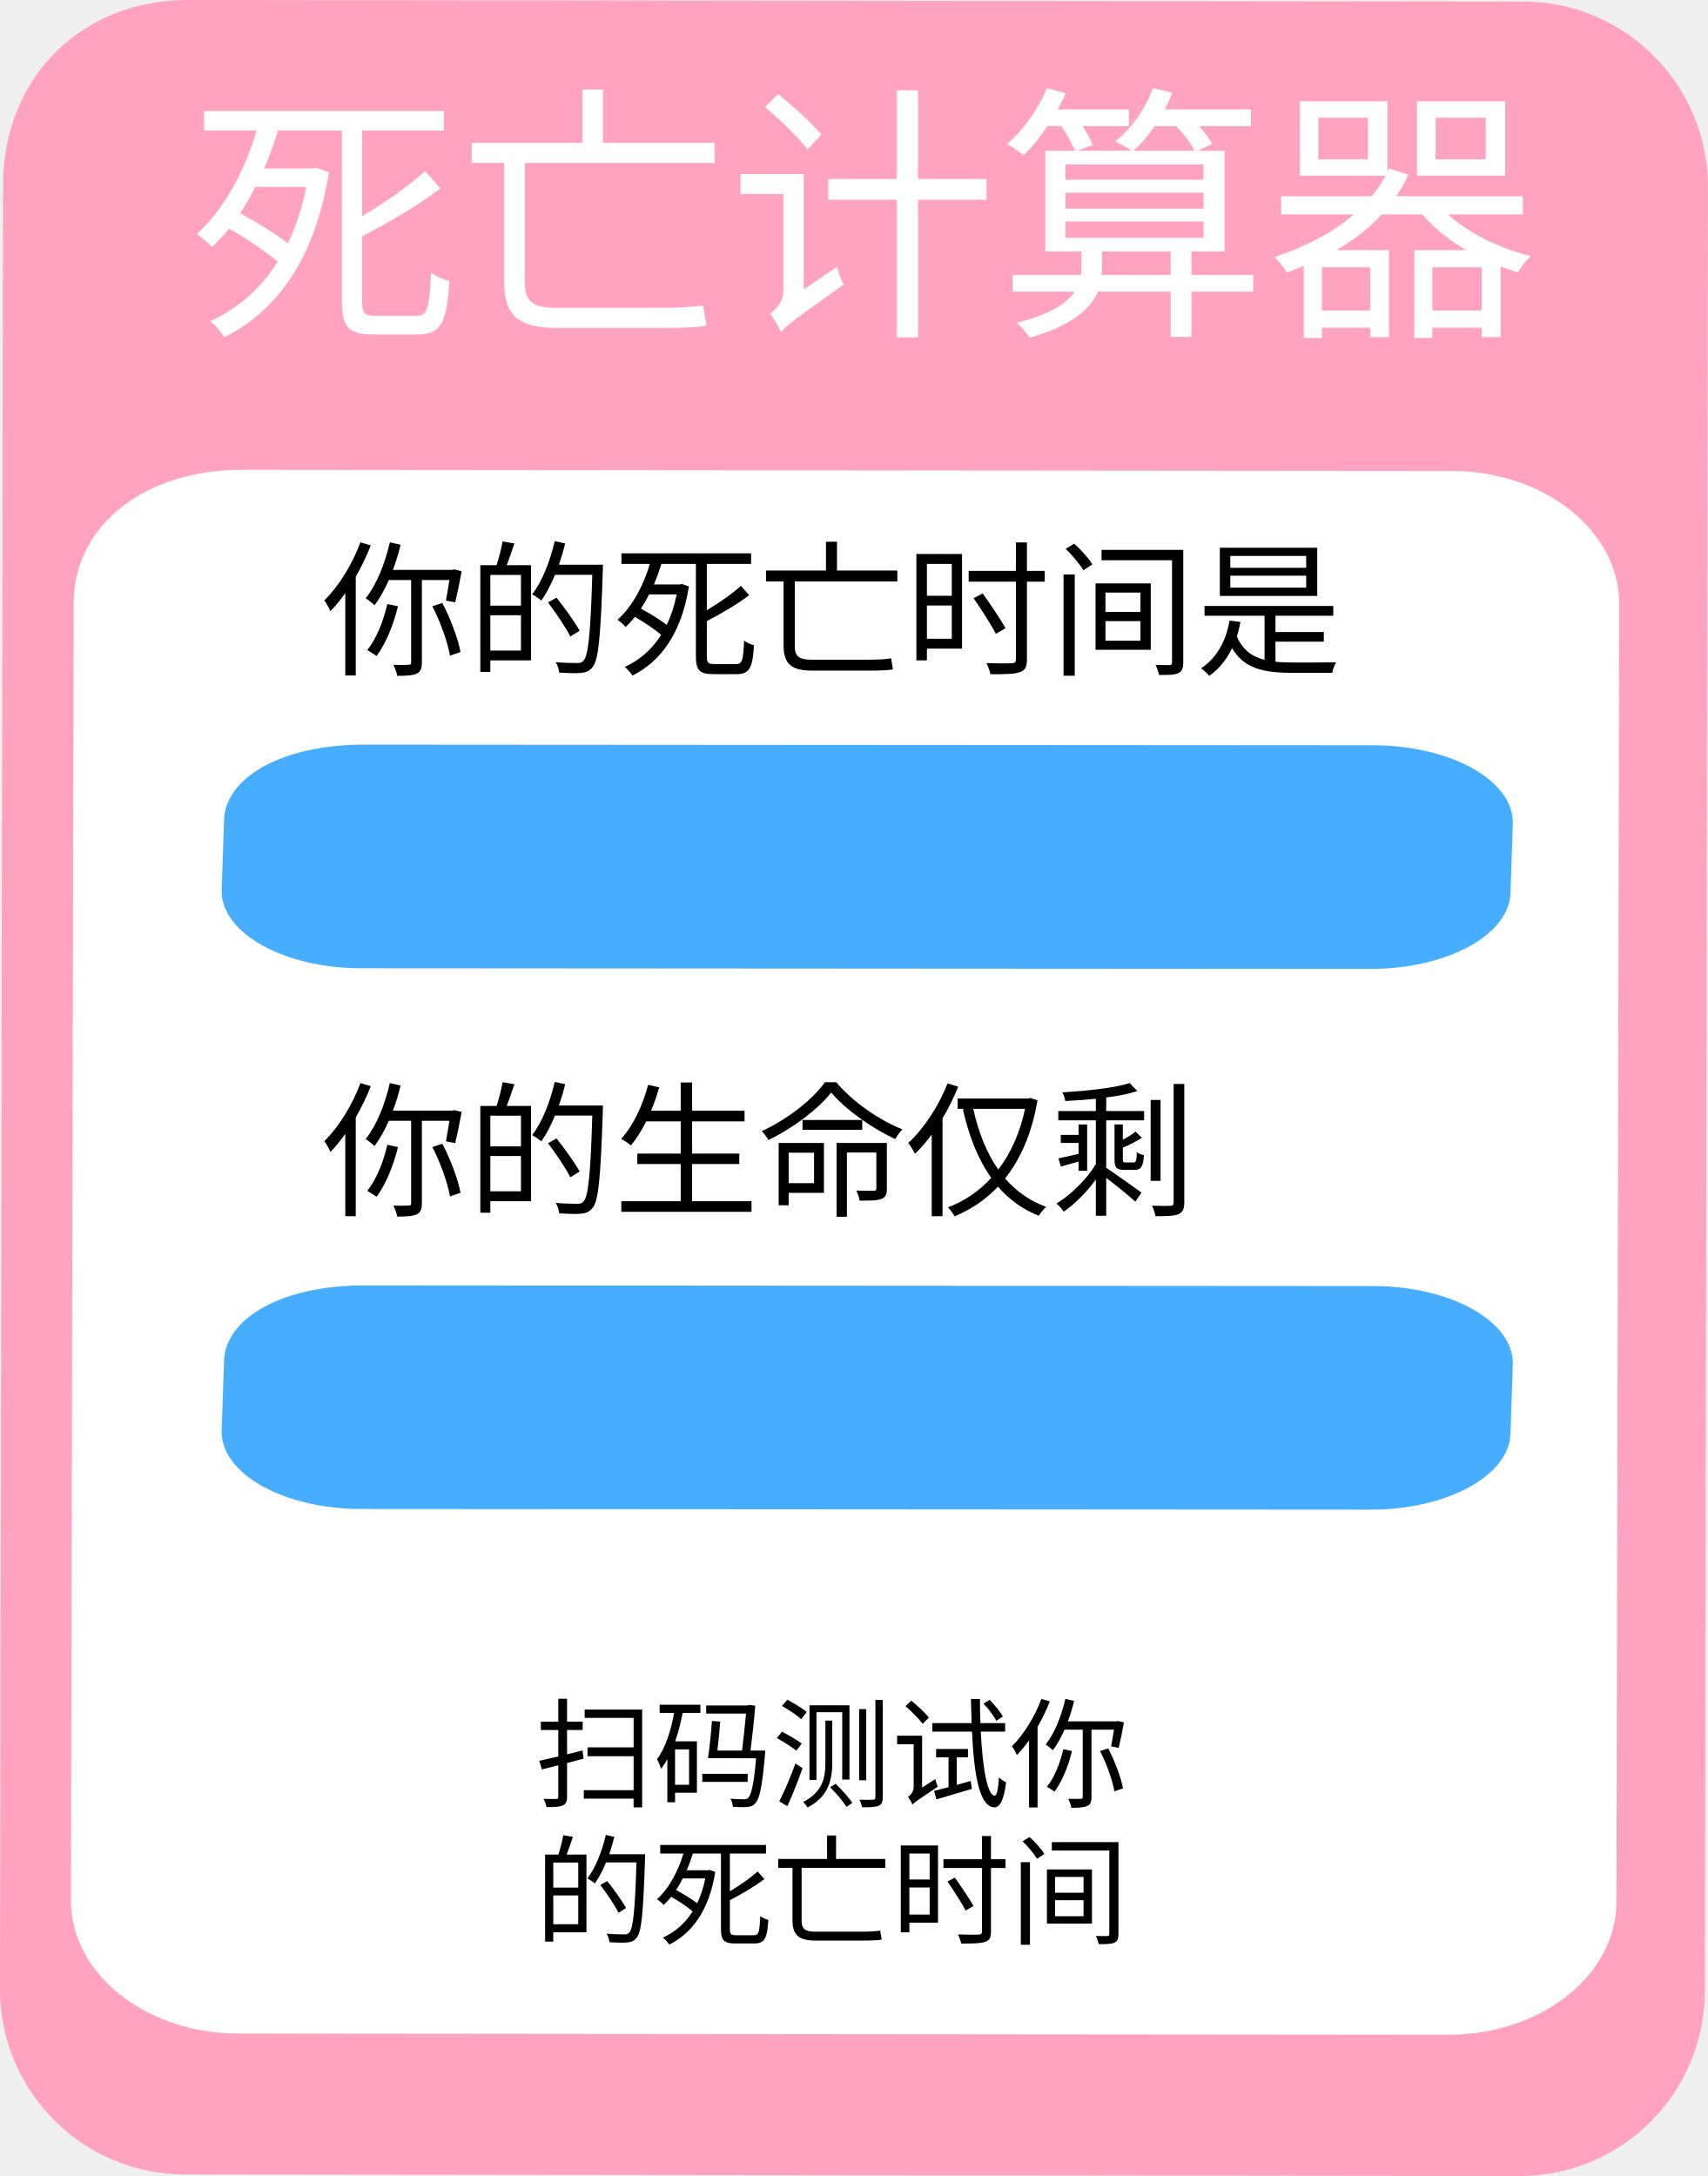
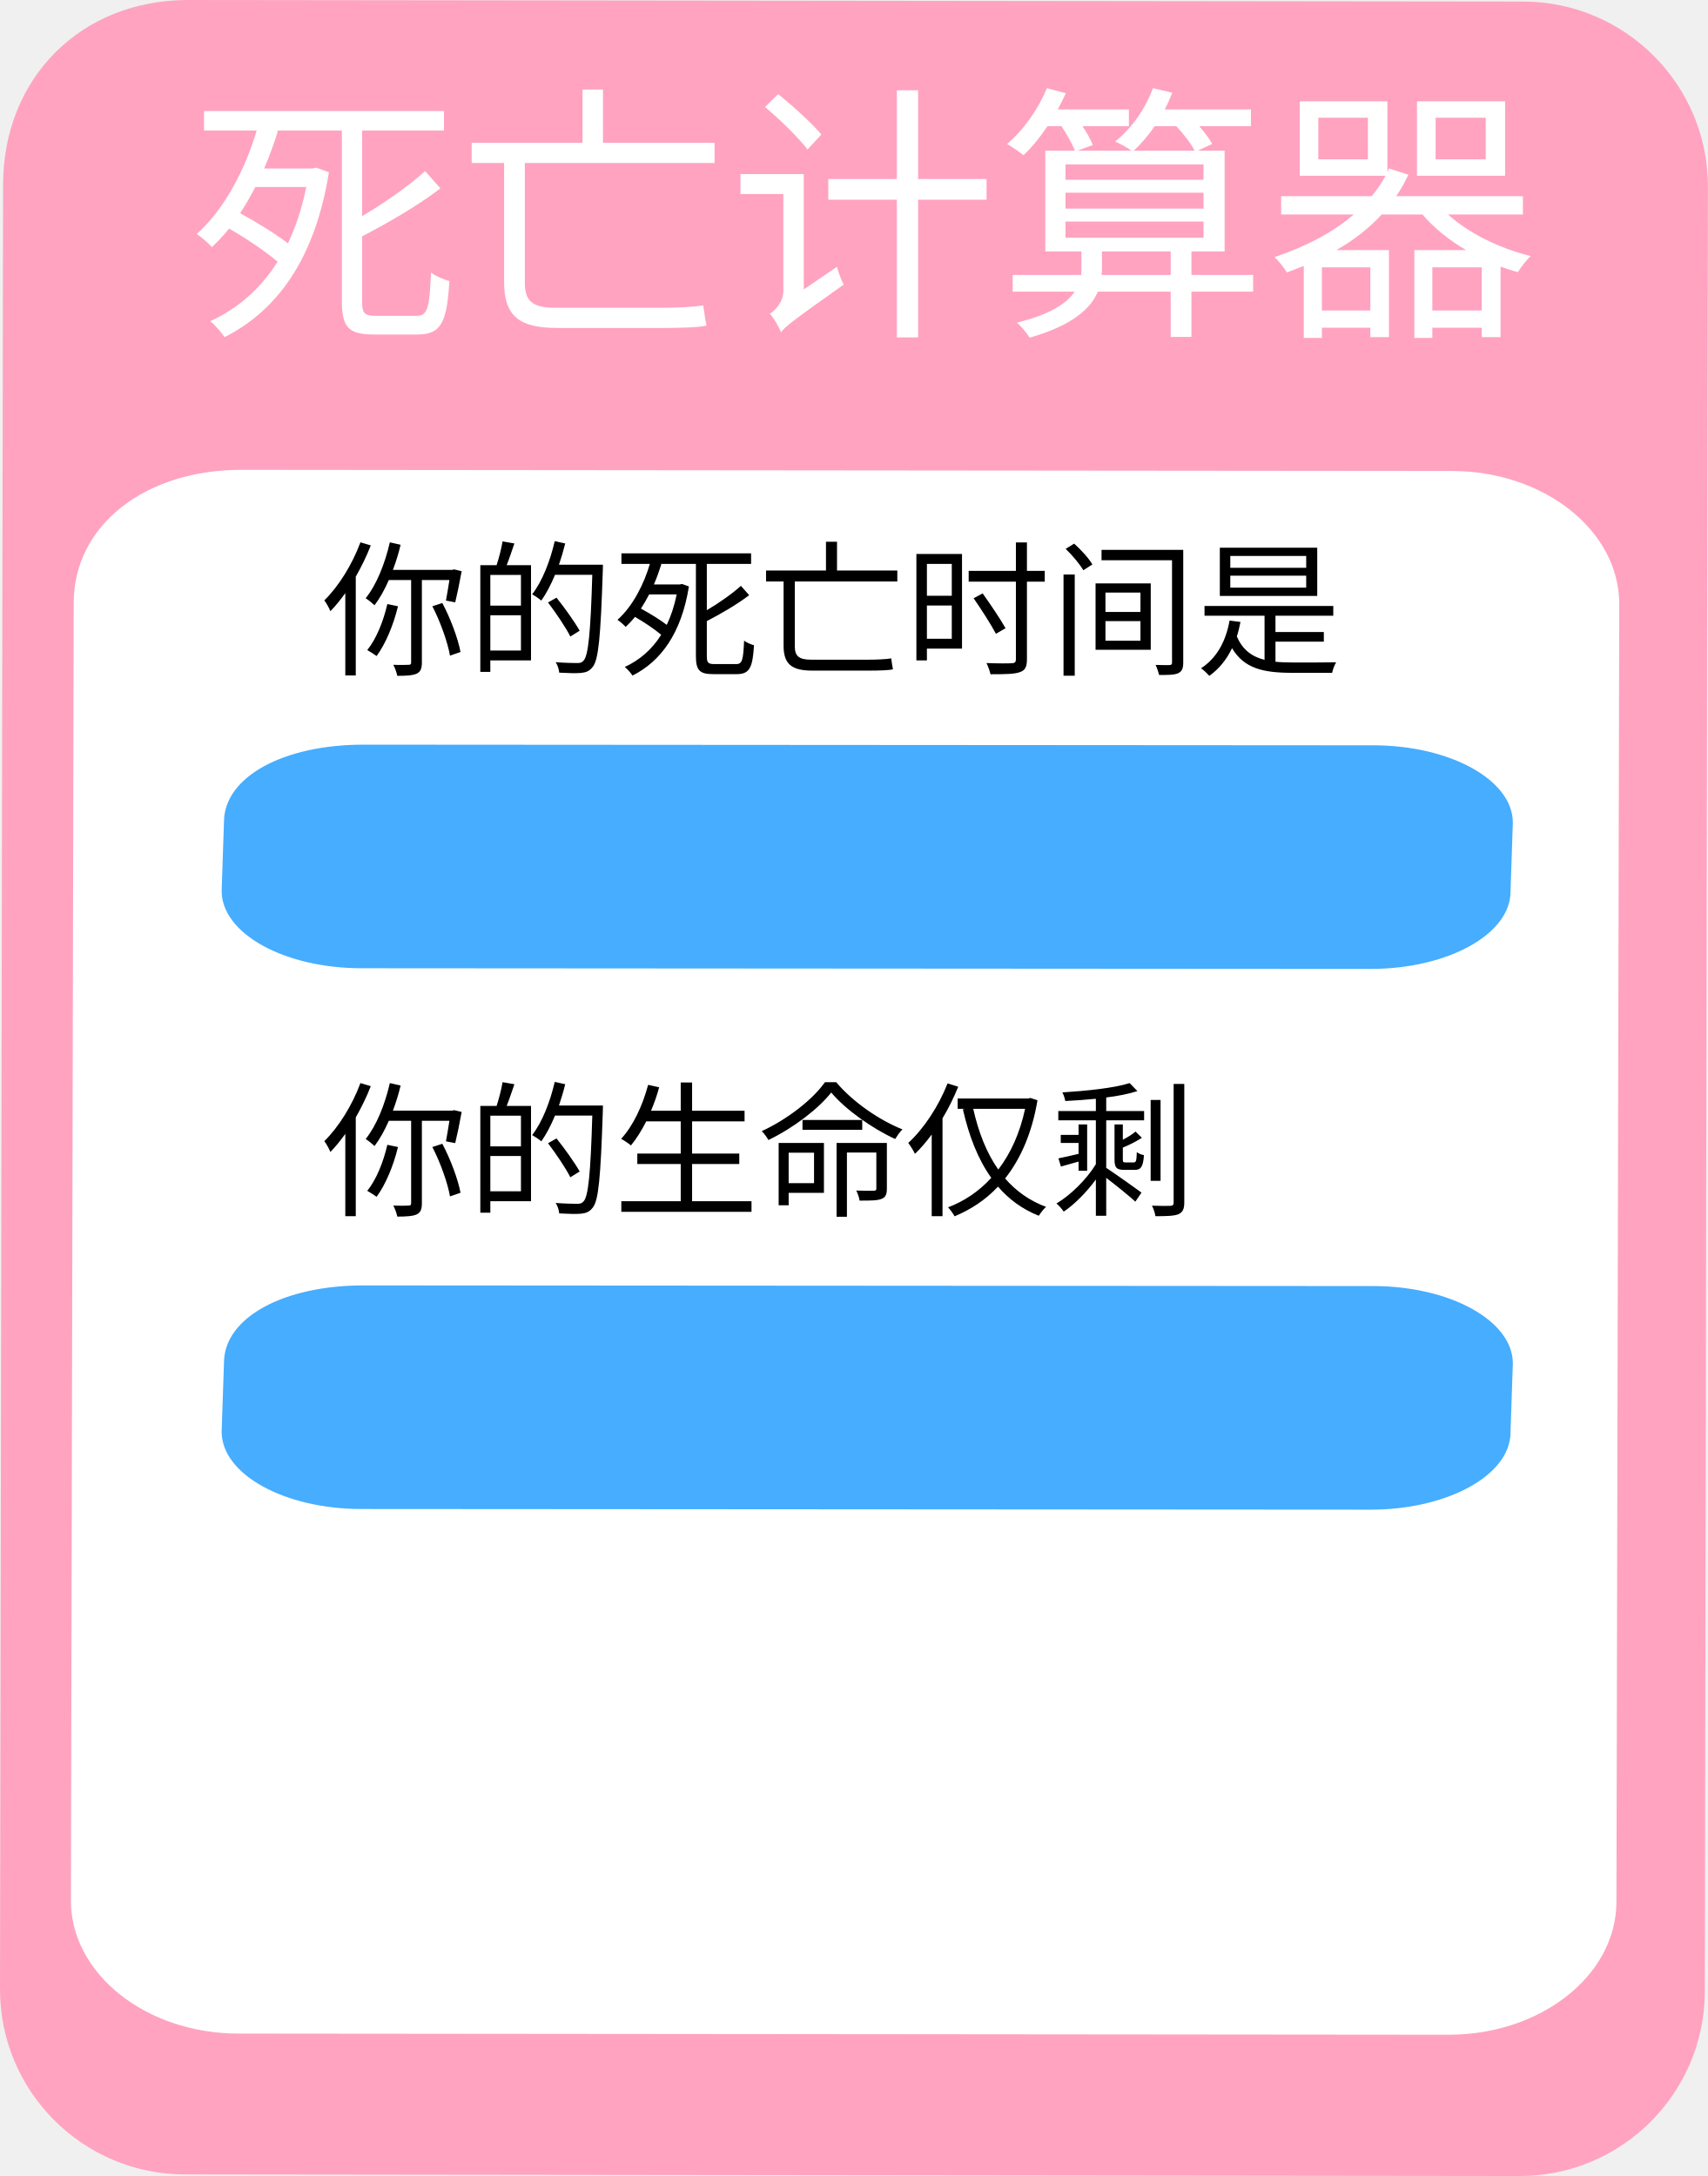
<svg xmlns="http://www.w3.org/2000/svg" version="1.1" width="192.627" height="245.462" viewBox="0,0,192.627,245.462">
  <g transform="translate(-143.6863,-103.7688)">
    <g data-paper-data="{&quot;isPaintingLayer&quot;:true}" fill="none" fill-rule="nonzero" stroke="none" stroke-width="none" stroke-linecap="butt" stroke-linejoin="miter" stroke-miterlimit="10" stroke-dasharray="" stroke-dashoffset="0" font-family="none" font-weight="none" font-size="none" text-anchor="none" style="mix-blend-mode: normal">
      <path d="M315.48,103.945c11.502,0.013 20.848,9.377 20.834,20.887l-0.347,203.565c-0.013,11.498 -9.381,20.848 -20.883,20.834l-150.563,-0.176c-11.502,-0.013 -20.848,-9.385 -20.834,-20.883l0.347,-203.565c0.014,-12.076 8.811,-20.852 20.887,-20.838z" data-paper-data="{&quot;origPos&quot;:null,&quot;origRot&quot;:0}" fill="#ffa3c1" stroke-width="1" />
      <path d="M307.426,156.895c10.428,0.01 18.9,6.743 18.887,15.021l-0.315,146.395c-0.012,8.269 -8.504,14.993 -18.932,14.983l-136.494,-0.127c-10.428,-0.01 -18.899,-6.749 -18.887,-15.018l0.315,-146.395c0.013,-8.684 7.988,-14.996 18.935,-14.986z" data-paper-data="{&quot;origPos&quot;:null,&quot;origRot&quot;:0}" fill="#ffffff" stroke-width="1" />
      <text transform="translate(165,139.4) scale(0.76002,0.76002)" font-size="40" xml:space="preserve" data-paper-data="{&quot;origPos&quot;:null}" fill="#ffffff" fill-rule="nonzero" stroke="none" stroke-width="1" stroke-linecap="butt" stroke-linejoin="miter" stroke-miterlimit="10" stroke-dasharray="" stroke-dashoffset="0" font-family="Sans Serif" font-weight="normal" text-anchor="start" style="mix-blend-mode: normal">
        <tspan x="0" dy="0">死亡计算器</tspan>
      </text>
      <text transform="translate(422,15.4) scale(0.5,0.5)" font-size="40" xml:space="preserve" fill="#ffffff" fill-rule="nonzero" stroke="none" stroke-width="1" stroke-linecap="butt" stroke-linejoin="miter" stroke-miterlimit="10" stroke-dasharray="" stroke-dashoffset="0" font-family="Sans Serif" font-weight="normal" text-anchor="start" style="mix-blend-mode: normal">
        <tspan x="0" dy="0"> </tspan>
      </text>
      <text transform="translate(180,178.6783) scale(0.41071,0.41071)" font-size="40" xml:space="preserve" data-paper-data="{&quot;origPos&quot;:null}" fill="#000000" fill-rule="nonzero" stroke="none" stroke-width="1" stroke-linecap="butt" stroke-linejoin="miter" stroke-miterlimit="10" stroke-dasharray="" stroke-dashoffset="0" font-family="Sans Serif" font-weight="normal" text-anchor="start" style="mix-blend-mode: normal">
        <tspan x="0" dy="0">你的死亡时间是</tspan>
      </text>
      <path d="M298.563,187.842c8.696,0.006 15.761,3.919 15.751,8.73l-0.262,7.785c-0.01,4.806 -7.092,8.714 -15.788,8.708l-113.827,-0.074c-8.696,-0.006 -15.761,-3.923 -15.751,-8.729l0.262,-7.785c0.011,-5.047 6.661,-8.716 15.791,-8.71z" data-paper-data="{&quot;origPos&quot;:null,&quot;origRot&quot;:0}" fill="#46adff" stroke-width="1" />
      <text transform="translate(180,239.6783) scale(0.41072,0.41072)" font-size="40" xml:space="preserve" data-paper-data="{&quot;origPos&quot;:null}" fill="#000000" fill-rule="nonzero" stroke="none" stroke-width="1" stroke-linecap="butt" stroke-linejoin="miter" stroke-miterlimit="10" stroke-dasharray="" stroke-dashoffset="0" font-family="Sans Serif" font-weight="normal" text-anchor="start" style="mix-blend-mode: normal">
        <tspan x="0" dy="0">你的生命仅剩</tspan>
      </text>
      <path d="M298.563,248.842c8.696,0.006 15.761,3.919 15.751,8.73l-0.262,7.785c-0.01,4.806 -7.092,8.714 -15.788,8.708l-113.827,-0.074c-8.696,-0.006 -15.761,-3.923 -15.751,-8.729l0.262,-7.785c0.011,-5.047 6.661,-8.716 15.791,-8.71z" data-paper-data="{&quot;origPos&quot;:null,&quot;origRot&quot;:0}" fill="#46adff" stroke-width="1" />
-       <text transform="translate(204,306.6124) scale(0.335,0.335)" font-size="40" xml:space="preserve" data-paper-data="{&quot;origPos&quot;:null}" fill="#000000" fill-rule="nonzero" stroke="none" stroke-width="1" stroke-linecap="butt" stroke-linejoin="miter" stroke-miterlimit="10" stroke-dasharray="" stroke-dashoffset="0" font-family="Sans Serif" font-weight="normal" text-anchor="start" style="mix-blend-mode: normal">
-         <tspan x="0" dy="0">扫码测试你</tspan>
-         <tspan x="0" dy="46.15px">的死亡时间</tspan>
-       </text>
+       <text transform="translate(204,306.6124) scale(0.335,0.335)" font-size="40" xml:space="preserve" data-paper-data="{&quot;origPos&quot;:null}" fill="#000000" fill-rule="nonzero" stroke="none" stroke-width="1" stroke-linecap="butt" stroke-linejoin="miter" stroke-miterlimit="10" stroke-dasharray="" stroke-dashoffset="0" font-family="Sans Serif" font-weight="normal" text-anchor="start" style="mix-blend-mode: normal" />
    </g>
  </g>
</svg>
